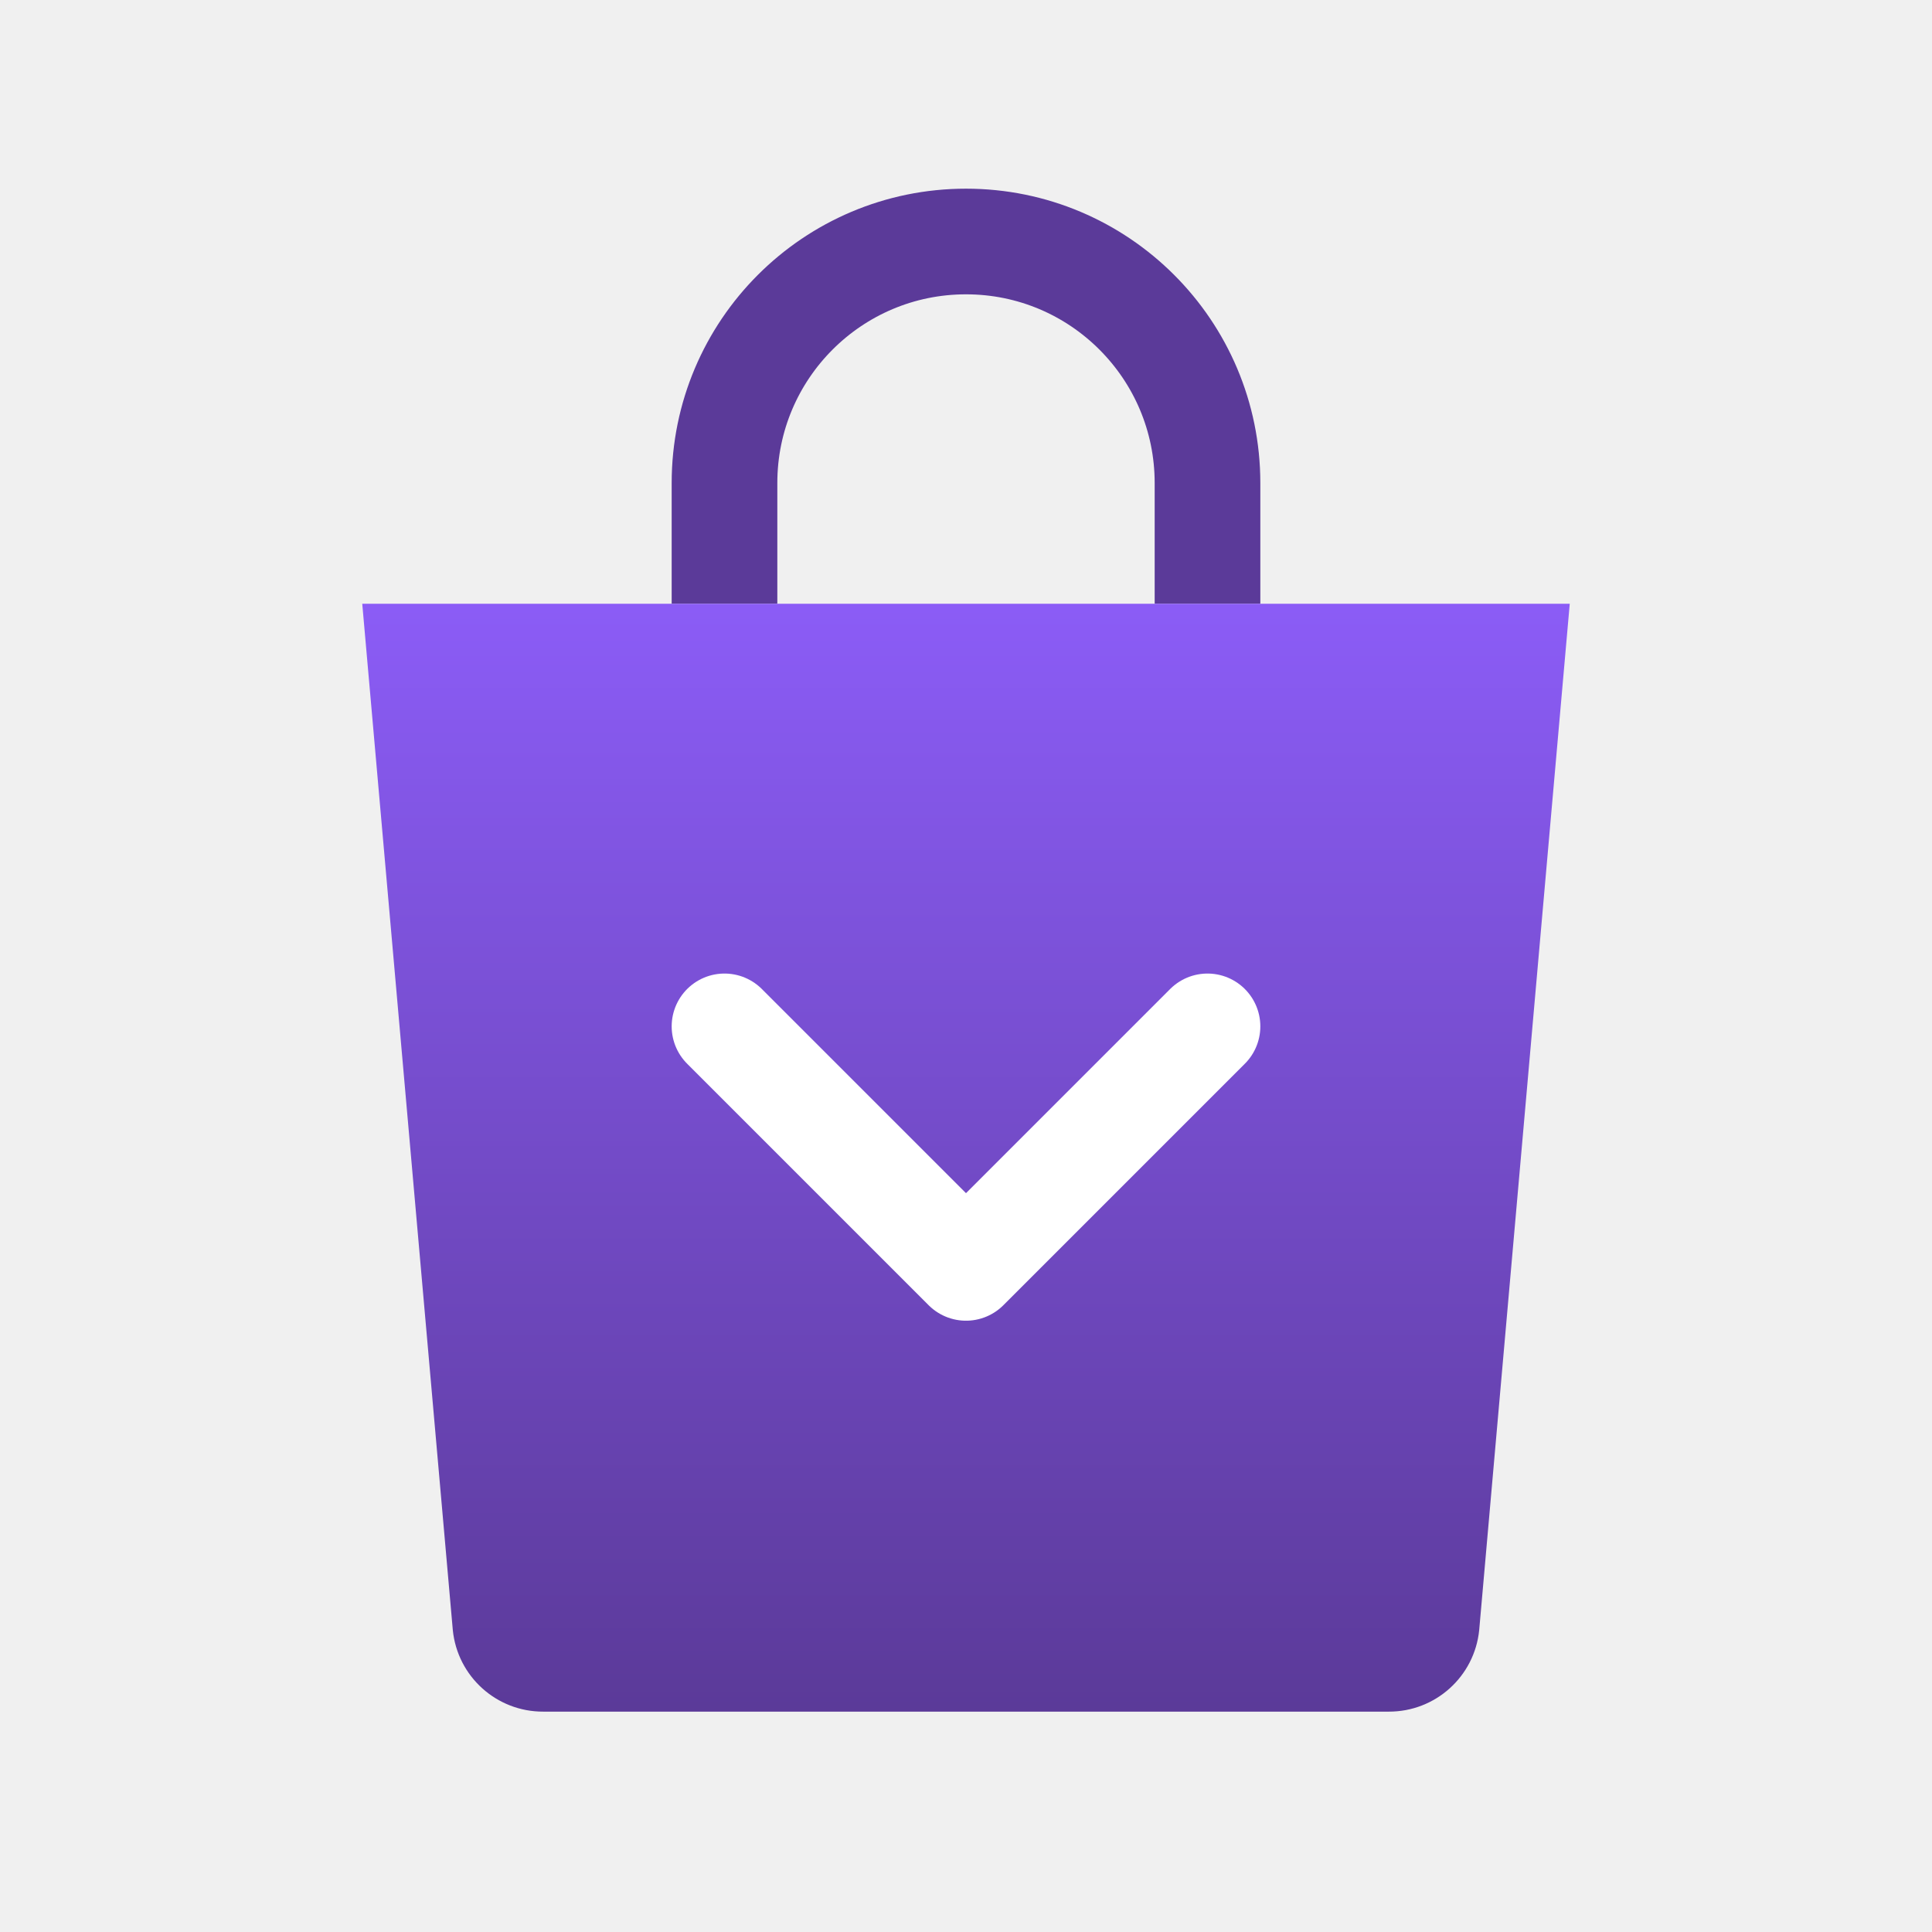
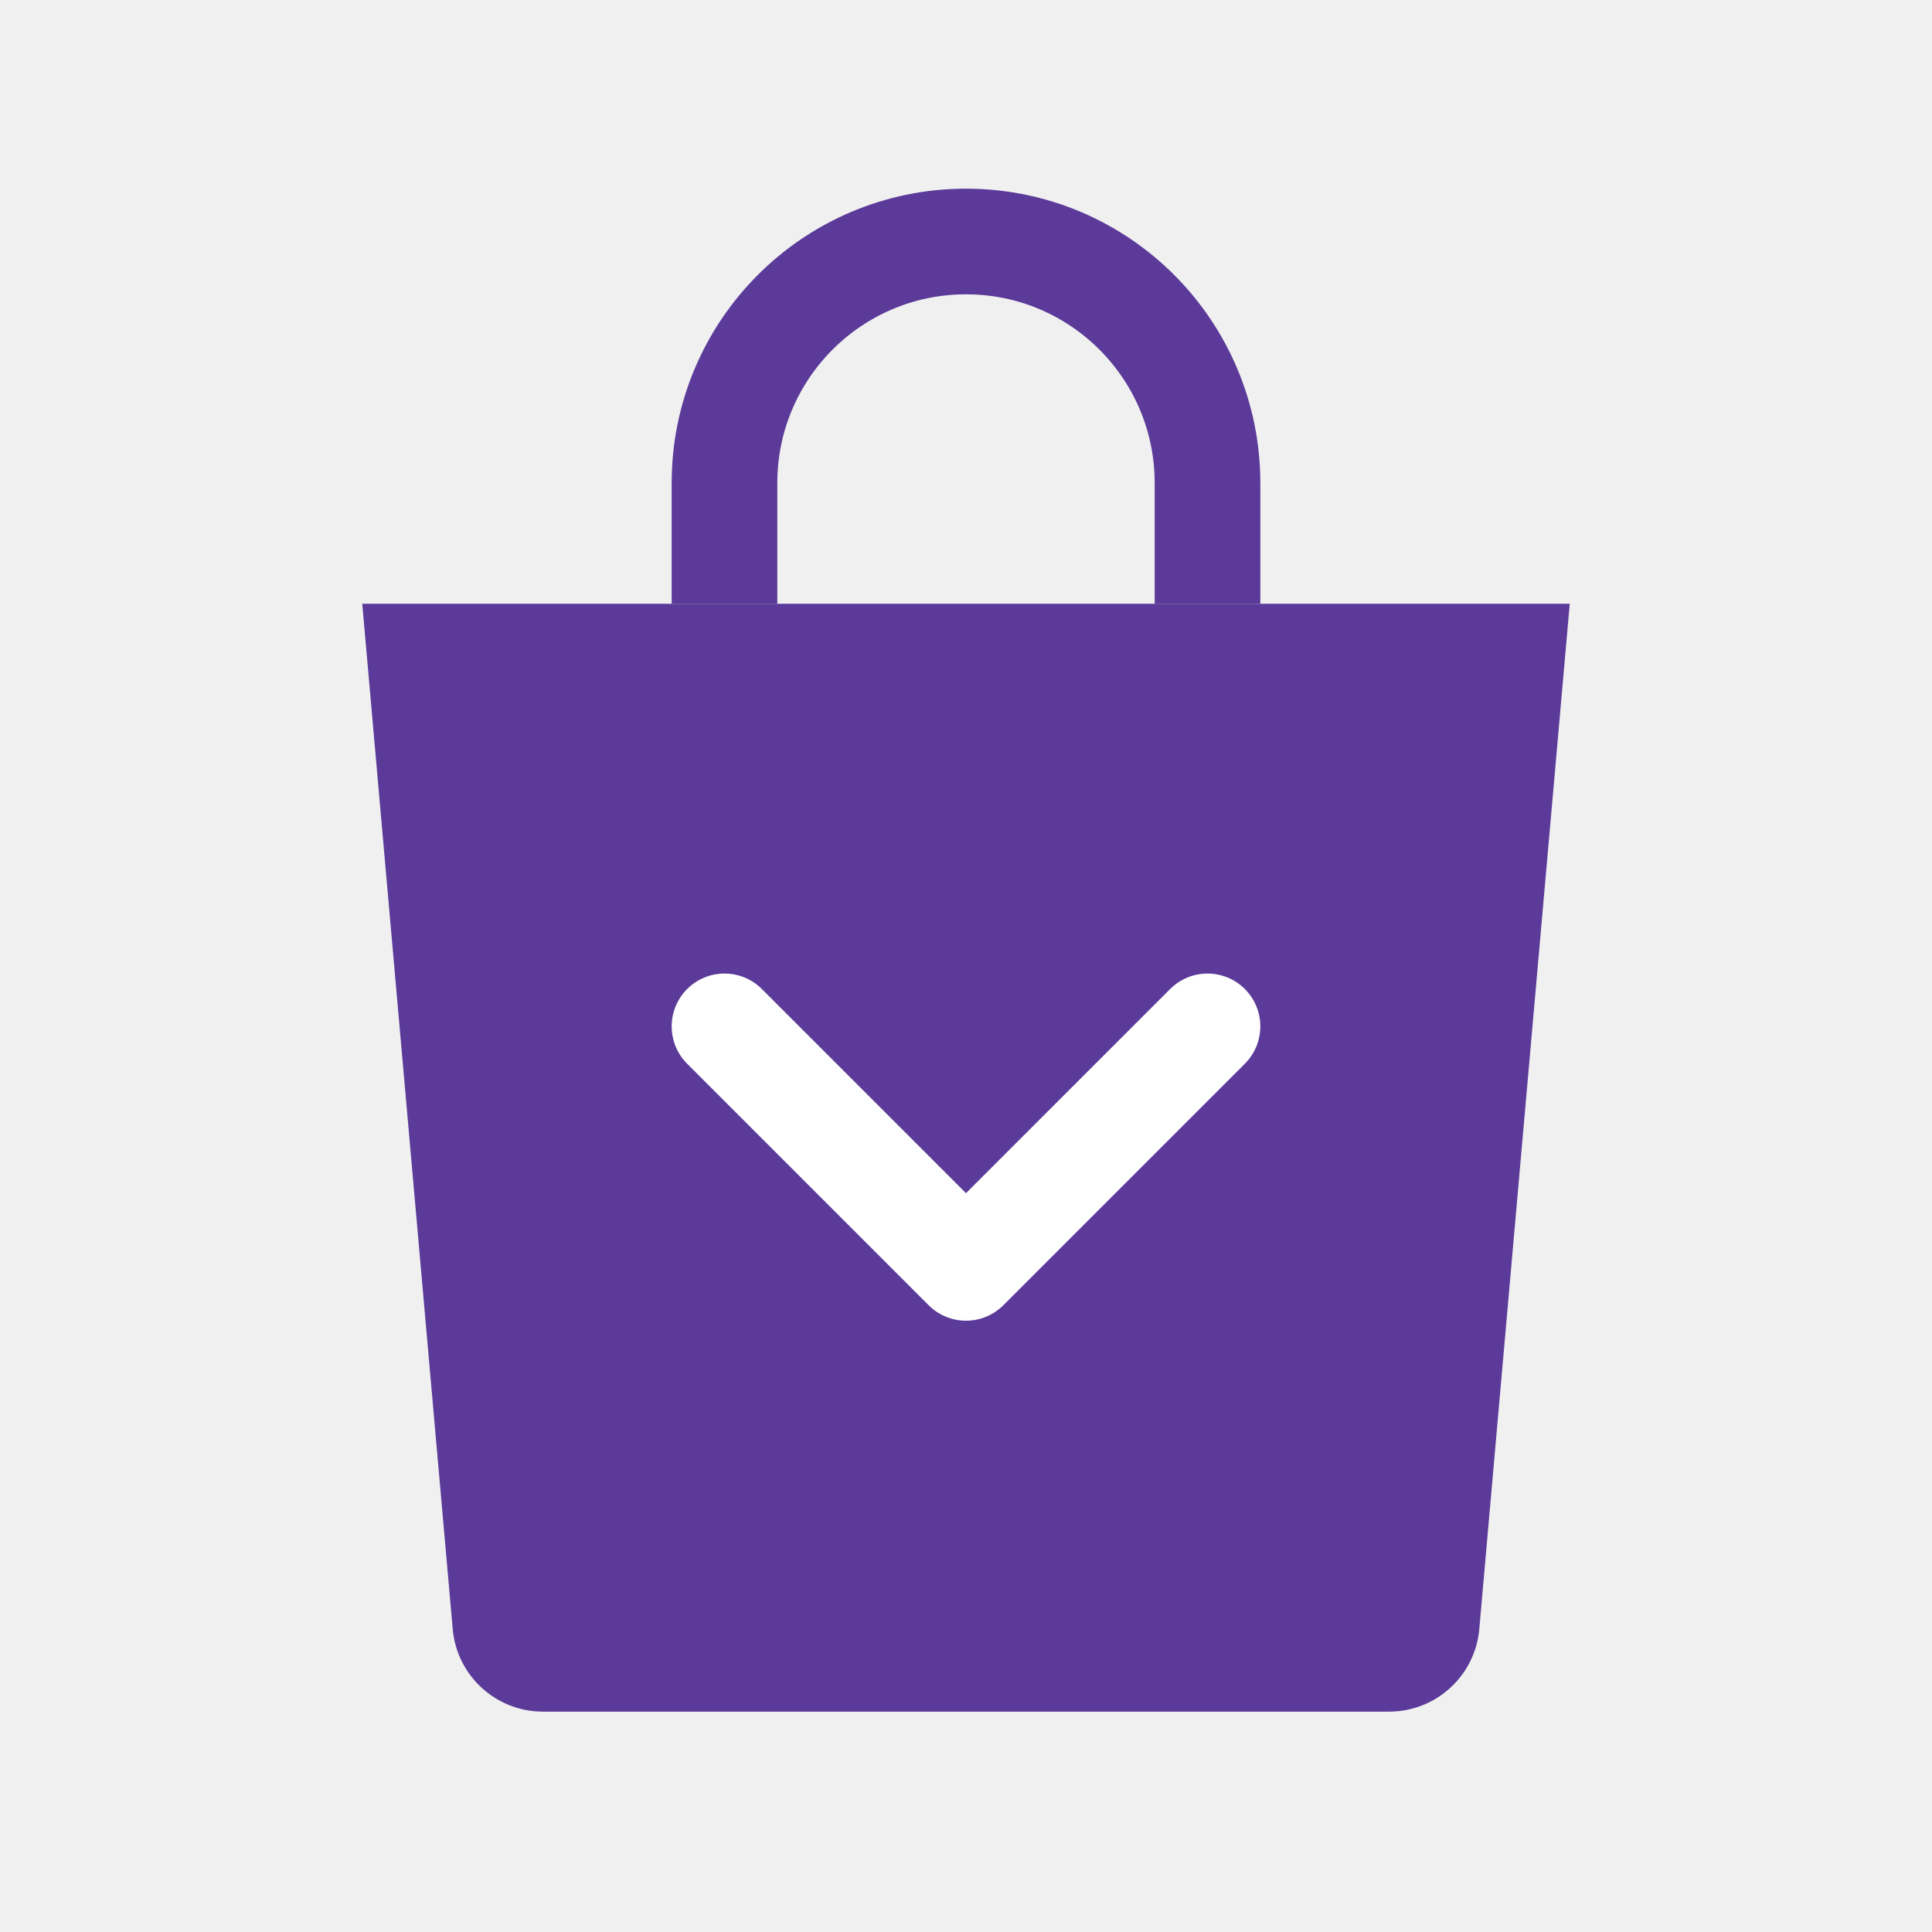
<svg xmlns="http://www.w3.org/2000/svg" width="64" height="64" viewBox="0 0 64 64">
-   <defs>
-     <linearGradient id="a" x1="0" y1="0" x2="0" y2="1">
-       <stop offset="0" stop-color="#8b5cf6" />
-       <stop offset="1" stop-color="#5b3a99" />
-     </linearGradient>
-   </defs>
+   <defs />
  <path d="M24 20v-4a8 8 0 0 1 16 0v4" fill="none" stroke="#5b3a99" stroke-width="3.5" />
-   <path d="M12 20h40l-3 34a3 3 0 0 1-3 2.7H18A3 3 0 0 1 15 54z" fill="url(#a)" />
+   <path d="M12 20h40l-3 34a3 3 0 0 1-3 2.7H18A3 3 0 0 1 15 54z" fill="#5b3a99" />
  <path d="M24 34l8 8 8-8" fill="none" stroke="#fff" stroke-width="3.5" stroke-linecap="round" stroke-linejoin="round" />
</svg>
